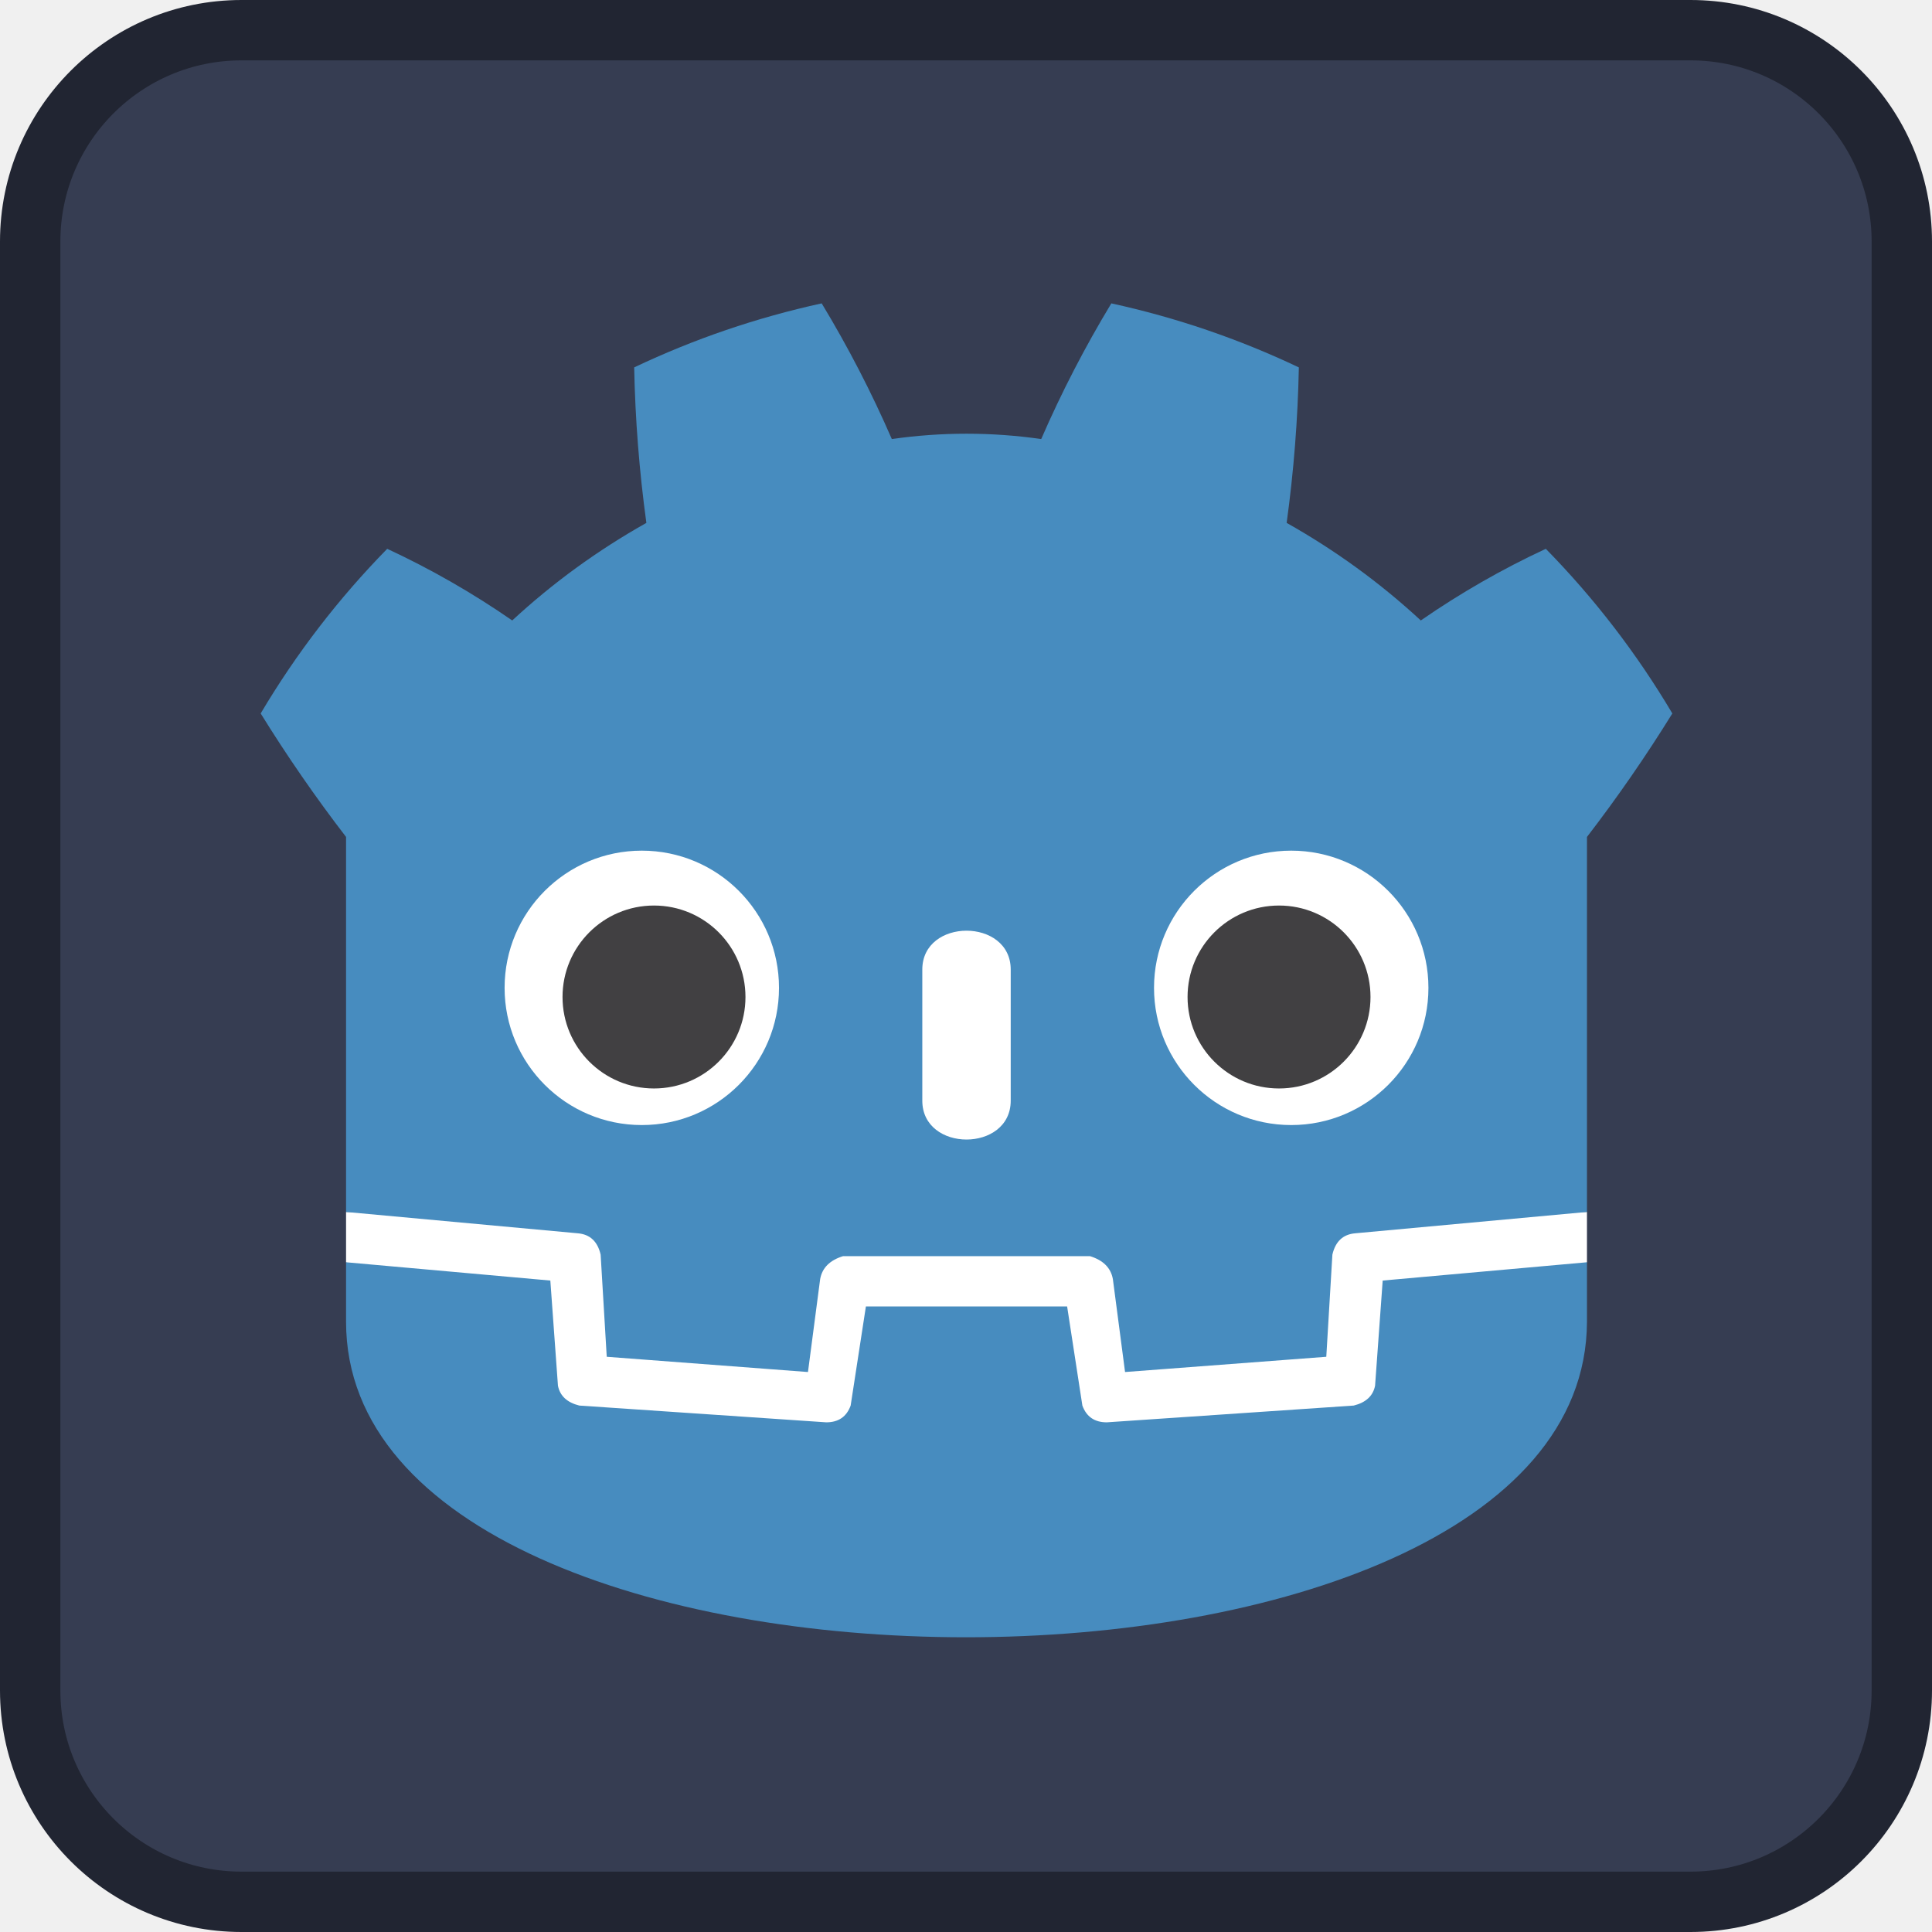
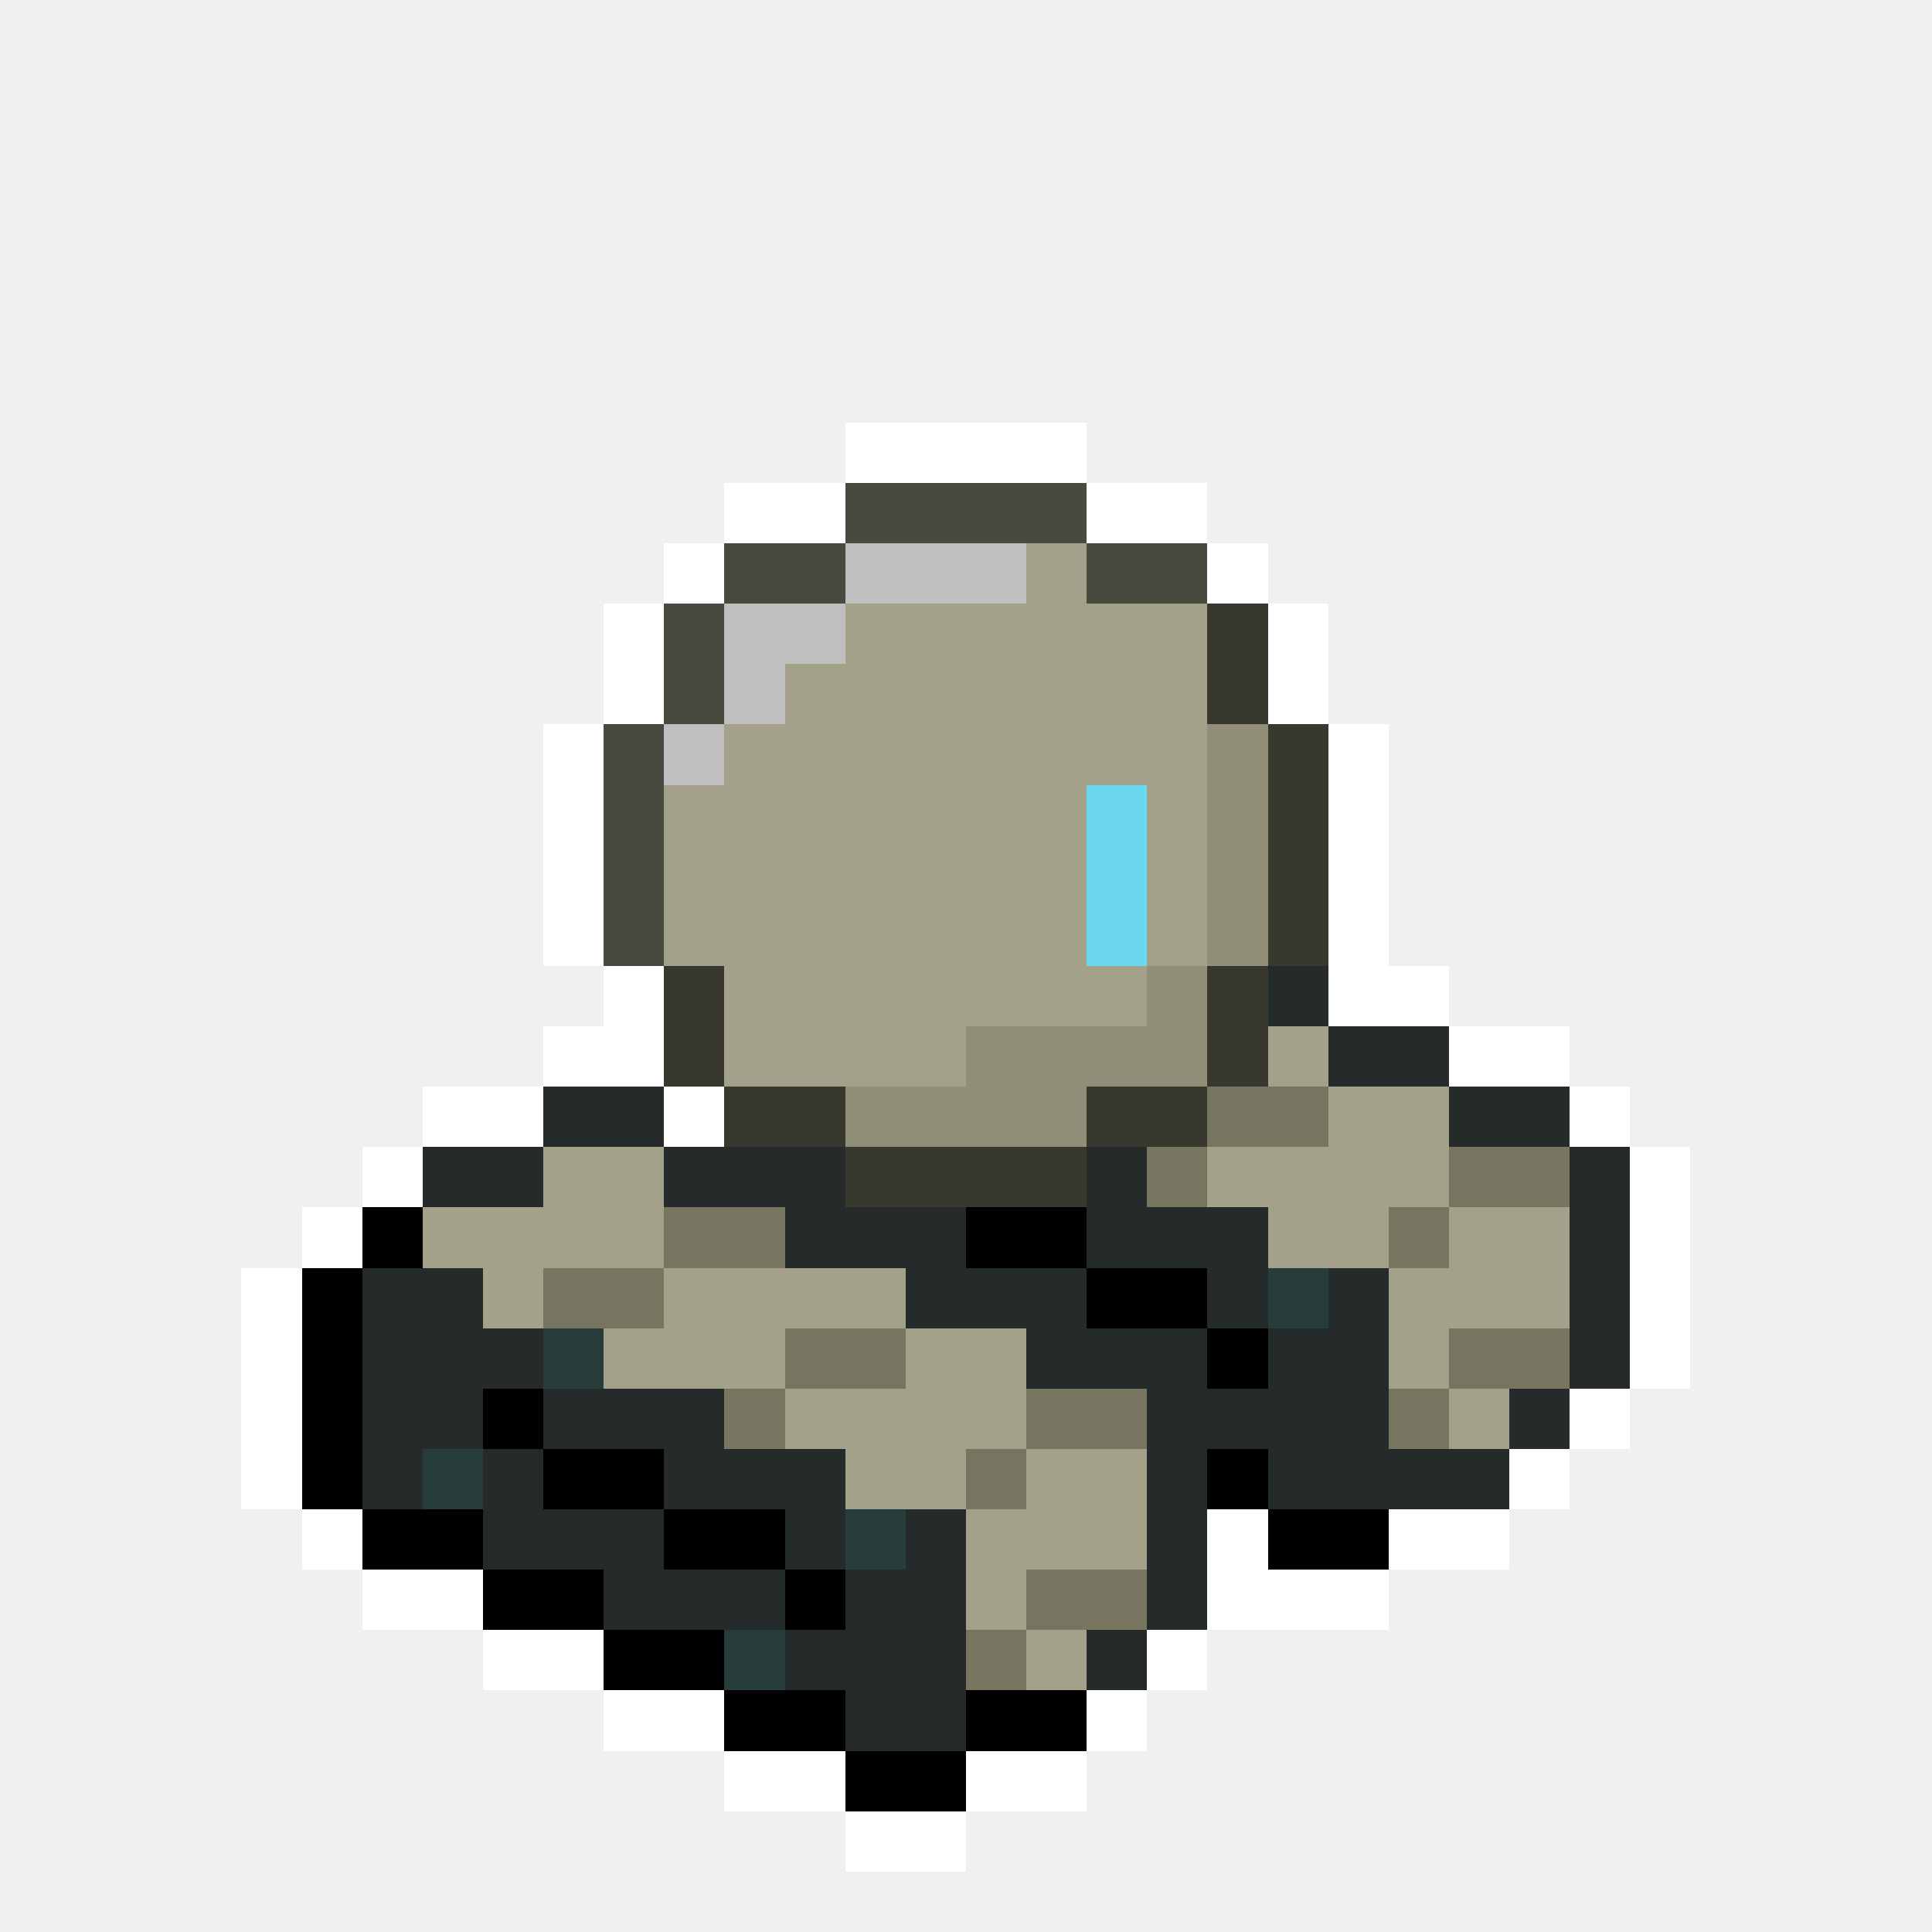
- <svg xmlns="http://www.w3.org/2000/svg" width="128" height="128">
-   <rect width="124" height="124" x="2" y="2" fill="#363d52" stroke="#212532" stroke-width="4" rx="14" />
-   <g fill="#fff" transform="translate(12.322 12.322)scale(.101)">
-     <path d="M105 673v33q407 354 814 0v-33z" />
-     <path fill="#478cbf" d="m105 673 152 14q12 1 15 14l4 67 132 10 8-61q2-11 15-15h162q13 4 15 15l8 61 132-10 4-67q3-13 15-14l152-14V427q30-39 56-81-35-59-83-108-43 20-82 47-40-37-88-64 7-51 8-102-59-28-123-42-26 43-46 89-49-7-98 0-20-46-46-89-64 14-123 42 1 51 8 102-48 27-88 64-39-27-82-47-48 49-83 108 26 42 56 81zm0 33v39c0 276 813 276 814 0v-39l-134 12-5 69q-2 10-14 13l-162 11q-12 0-16-11l-10-65H446l-10 65q-4 11-16 11l-162-11q-12-3-14-13l-5-69z" />
-     <path d="M483 600c0 34 58 34 58 0v-86c0-34-58-34-58 0z" />
-     <circle cx="725" cy="526" r="90" />
-     <circle cx="299" cy="526" r="90" />
-   </g>
-   <g fill="#414042" transform="translate(12.322 12.322)scale(.101)">
-     <circle cx="307" cy="532" r="60" />
-     <circle cx="717" cy="532" r="60" />
-   </g>
+ <svg xmlns="http://www.w3.org/2000/svg" version="1.1" width="640" height="640" shape-rendering="crispEdges">
+   <rect x="280" y="140" width="80" height="20" fill="#FFFFFF" />
+   <rect x="240" y="160" width="40" height="20" fill="#FFFFFF" />
+   <rect x="280" y="160" width="80" height="20" fill="#494A3F" />
+   <rect x="360" y="160" width="40" height="20" fill="#FFFFFF" />
+   <rect x="220" y="180" width="20" height="20" fill="#FFFFFF" />
+   <rect x="240" y="180" width="40" height="20" fill="#494A3F" />
+   <rect x="280" y="180" width="60" height="20" fill="#BFBFBF" />
+   <rect x="340" y="180" width="20" height="160" fill="#A4A18A" />
+   <rect x="360" y="180" width="40" height="20" fill="#494A3F" />
+   <rect x="400" y="180" width="20" height="20" fill="#FFFFFF" />
+   <rect x="200" y="200" width="20" height="40" fill="#FFFFFF" />
+   <rect x="220" y="200" width="20" height="40" fill="#494A3F" />
+   <rect x="240" y="200" width="40" height="20" fill="#BFBFBF" />
+   <rect x="280" y="200" width="60" height="140" fill="#A4A18A" />
+   <rect x="360" y="200" width="40" height="60" fill="#A4A18A" />
+   <rect x="400" y="200" width="20" height="40" fill="#38392E" />
+   <rect x="420" y="200" width="20" height="40" fill="#FFFFFF" />
+   <rect x="240" y="220" width="20" height="20" fill="#BFBFBF" />
+   <rect x="260" y="220" width="20" height="140" fill="#A4A18A" />
+   <rect x="180" y="240" width="20" height="80" fill="#FFFFFF" />
+   <rect x="200" y="240" width="20" height="80" fill="#494A3F" />
+   <rect x="220" y="240" width="20" height="20" fill="#BFBFBF" />
+   <rect x="240" y="240" width="20" height="120" fill="#A4A18A" />
+   <rect x="400" y="240" width="20" height="80" fill="#928F78" />
+   <rect x="420" y="240" width="20" height="80" fill="#38392E" />
+   <rect x="440" y="240" width="20" height="100" fill="#FFFFFF" />
+   <rect x="220" y="260" width="20" height="60" fill="#A4A18A" />
+   <rect x="360" y="260" width="20" height="60" fill="#6BD8EF" />
+   <rect x="380" y="260" width="20" height="60" fill="#A4A18A" />
+   <rect x="200" y="320" width="20" height="40" fill="#FFFFFF" />
+   <rect x="220" y="320" width="20" height="40" fill="#38392E" />
+   <rect x="360" y="320" width="20" height="20" fill="#A4A18A" />
+   <rect x="380" y="320" width="20" height="40" fill="#928F78" />
+   <rect x="400" y="320" width="20" height="40" fill="#38392E" />
+   <rect x="420" y="320" width="20" height="20" fill="#252B2A" />
+   <rect x="460" y="320" width="20" height="20" fill="#FFFFFF" />
+   <rect x="180" y="340" width="20" height="20" fill="#FFFFFF" />
+   <rect x="280" y="340" width="40" height="20" fill="#A4A18A" />
+   <rect x="320" y="340" width="60" height="20" fill="#928F78" />
+   <rect x="420" y="340" width="20" height="20" fill="#A4A18A" />
+   <rect x="440" y="340" width="40" height="20" fill="#252B2A" />
+   <rect x="480" y="340" width="40" height="20" fill="#FFFFFF" />
+   <rect x="140" y="360" width="40" height="20" fill="#FFFFFF" />
+   <rect x="180" y="360" width="40" height="20" fill="#252B2A" />
+   <rect x="220" y="360" width="20" height="20" fill="#FFFFFF" />
+   <rect x="240" y="360" width="40" height="20" fill="#38392E" />
+   <rect x="280" y="360" width="80" height="20" fill="#928F78" />
+   <rect x="360" y="360" width="40" height="20" fill="#38392E" />
+   <rect x="400" y="360" width="40" height="20" fill="#777460" />
+   <rect x="440" y="360" width="40" height="40" fill="#A4A18A" />
+   <rect x="480" y="360" width="40" height="20" fill="#252B2A" />
+   <rect x="520" y="360" width="20" height="20" fill="#FFFFFF" />
+   <rect x="120" y="380" width="20" height="20" fill="#FFFFFF" />
+   <rect x="140" y="380" width="40" height="20" fill="#252B2A" />
+   <rect x="180" y="380" width="40" height="40" fill="#A4A18A" />
+   <rect x="220" y="380" width="60" height="20" fill="#252B2A" />
+   <rect x="280" y="380" width="80" height="20" fill="#38392E" />
+   <rect x="360" y="380" width="20" height="40" fill="#252B2A" />
+   <rect x="380" y="380" width="20" height="20" fill="#777460" />
+   <rect x="400" y="380" width="40" height="20" fill="#A4A18A" />
+   <rect x="480" y="380" width="40" height="20" fill="#777460" />
+   <rect x="520" y="380" width="20" height="80" fill="#252B2A" />
+   <rect x="540" y="380" width="20" height="80" fill="#FFFFFF" />
+   <rect x="100" y="400" width="20" height="20" fill="#FFFFFF" />
+   <rect x="120" y="400" width="20" height="20" fill="#000000" />
+   <rect x="140" y="400" width="40" height="20" fill="#A4A18A" />
+   <rect x="220" y="400" width="40" height="20" fill="#777460" />
+   <rect x="260" y="400" width="60" height="20" fill="#252B2A" />
+   <rect x="320" y="400" width="40" height="20" fill="#000000" />
+   <rect x="380" y="400" width="40" height="20" fill="#252B2A" />
+   <rect x="420" y="400" width="40" height="20" fill="#A4A18A" />
+   <rect x="460" y="400" width="20" height="20" fill="#777460" />
+   <rect x="480" y="400" width="40" height="40" fill="#A4A18A" />
+   <rect x="80" y="420" width="20" height="80" fill="#FFFFFF" />
+   <rect x="100" y="420" width="20" height="80" fill="#000000" />
+   <rect x="120" y="420" width="40" height="60" fill="#252B2A" />
+   <rect x="160" y="420" width="20" height="20" fill="#A4A18A" />
+   <rect x="180" y="420" width="40" height="20" fill="#777460" />
+   <rect x="220" y="420" width="80" height="20" fill="#A4A18A" />
+   <rect x="300" y="420" width="60" height="20" fill="#252B2A" />
+   <rect x="360" y="420" width="40" height="20" fill="#000000" />
+   <rect x="400" y="420" width="20" height="20" fill="#252B2A" />
+   <rect x="420" y="420" width="20" height="20" fill="#273D3C" />
+   <rect x="440" y="420" width="20" height="80" fill="#252B2A" />
+   <rect x="460" y="420" width="20" height="40" fill="#A4A18A" />
+   <rect x="160" y="440" width="20" height="20" fill="#252B2A" />
+   <rect x="180" y="440" width="20" height="20" fill="#273D3C" />
+   <rect x="200" y="440" width="60" height="20" fill="#A4A18A" />
+   <rect x="260" y="440" width="40" height="20" fill="#777460" />
+   <rect x="300" y="440" width="40" height="40" fill="#A4A18A" />
+   <rect x="340" y="440" width="60" height="20" fill="#252B2A" />
+   <rect x="400" y="440" width="20" height="20" fill="#000000" />
+   <rect x="420" y="440" width="20" height="60" fill="#252B2A" />
+   <rect x="480" y="440" width="40" height="20" fill="#777460" />
+   <rect x="160" y="460" width="20" height="20" fill="#000000" />
+   <rect x="180" y="460" width="60" height="20" fill="#252B2A" />
+   <rect x="240" y="460" width="20" height="20" fill="#777460" />
+   <rect x="260" y="460" width="40" height="20" fill="#A4A18A" />
+   <rect x="340" y="460" width="40" height="20" fill="#777460" />
+   <rect x="380" y="460" width="40" height="20" fill="#252B2A" />
+   <rect x="460" y="460" width="20" height="20" fill="#777460" />
+   <rect x="480" y="460" width="20" height="20" fill="#A4A18A" />
+   <rect x="500" y="460" width="20" height="20" fill="#252B2A" />
+   <rect x="520" y="460" width="20" height="20" fill="#FFFFFF" />
+   <rect x="120" y="480" width="20" height="20" fill="#252B2A" />
+   <rect x="140" y="480" width="20" height="20" fill="#273D3C" />
+   <rect x="160" y="480" width="20" height="40" fill="#252B2A" />
+   <rect x="180" y="480" width="40" height="20" fill="#000000" />
+   <rect x="220" y="480" width="60" height="20" fill="#252B2A" />
+   <rect x="280" y="480" width="40" height="20" fill="#A4A18A" />
+   <rect x="320" y="480" width="20" height="20" fill="#777460" />
+   <rect x="340" y="480" width="40" height="40" fill="#A4A18A" />
+   <rect x="380" y="480" width="20" height="60" fill="#252B2A" />
+   <rect x="400" y="480" width="20" height="20" fill="#000000" />
+   <rect x="460" y="480" width="40" height="20" fill="#252B2A" />
+   <rect x="500" y="480" width="20" height="20" fill="#FFFFFF" />
+   <rect x="100" y="500" width="20" height="20" fill="#FFFFFF" />
+   <rect x="120" y="500" width="40" height="20" fill="#000000" />
+   <rect x="180" y="500" width="40" height="20" fill="#252B2A" />
+   <rect x="220" y="500" width="40" height="20" fill="#000000" />
+   <rect x="260" y="500" width="20" height="20" fill="#252B2A" />
+   <rect x="280" y="500" width="20" height="20" fill="#273D3C" />
+   <rect x="300" y="500" width="20" height="80" fill="#252B2A" />
+   <rect x="320" y="500" width="20" height="40" fill="#A4A18A" />
+   <rect x="400" y="500" width="20" height="40" fill="#FFFFFF" />
+   <rect x="420" y="500" width="40" height="20" fill="#000000" />
+   <rect x="460" y="500" width="40" height="20" fill="#FFFFFF" />
+   <rect x="120" y="520" width="40" height="20" fill="#FFFFFF" />
+   <rect x="160" y="520" width="40" height="20" fill="#000000" />
+   <rect x="200" y="520" width="60" height="20" fill="#252B2A" />
+   <rect x="260" y="520" width="20" height="20" fill="#000000" />
+   <rect x="280" y="520" width="20" height="60" fill="#252B2A" />
+   <rect x="340" y="520" width="40" height="20" fill="#777460" />
+   <rect x="420" y="520" width="40" height="20" fill="#FFFFFF" />
+   <rect x="160" y="540" width="40" height="20" fill="#FFFFFF" />
+   <rect x="200" y="540" width="40" height="20" fill="#000000" />
+   <rect x="240" y="540" width="20" height="20" fill="#273D3C" />
+   <rect x="260" y="540" width="20" height="20" fill="#252B2A" />
+   <rect x="320" y="540" width="20" height="20" fill="#777460" />
+   <rect x="340" y="540" width="20" height="20" fill="#A4A18A" />
+   <rect x="360" y="540" width="20" height="20" fill="#252B2A" />
+   <rect x="380" y="540" width="20" height="20" fill="#FFFFFF" />
+   <rect x="200" y="560" width="40" height="20" fill="#FFFFFF" />
+   <rect x="240" y="560" width="40" height="20" fill="#000000" />
+   <rect x="320" y="560" width="40" height="20" fill="#000000" />
+   <rect x="360" y="560" width="20" height="20" fill="#FFFFFF" />
+   <rect x="240" y="580" width="40" height="20" fill="#FFFFFF" />
+   <rect x="280" y="580" width="40" height="20" fill="#000000" />
+   <rect x="320" y="580" width="40" height="20" fill="#FFFFFF" />
+   <rect x="280" y="600" width="40" height="20" fill="#FFFFFF" />
</svg>
